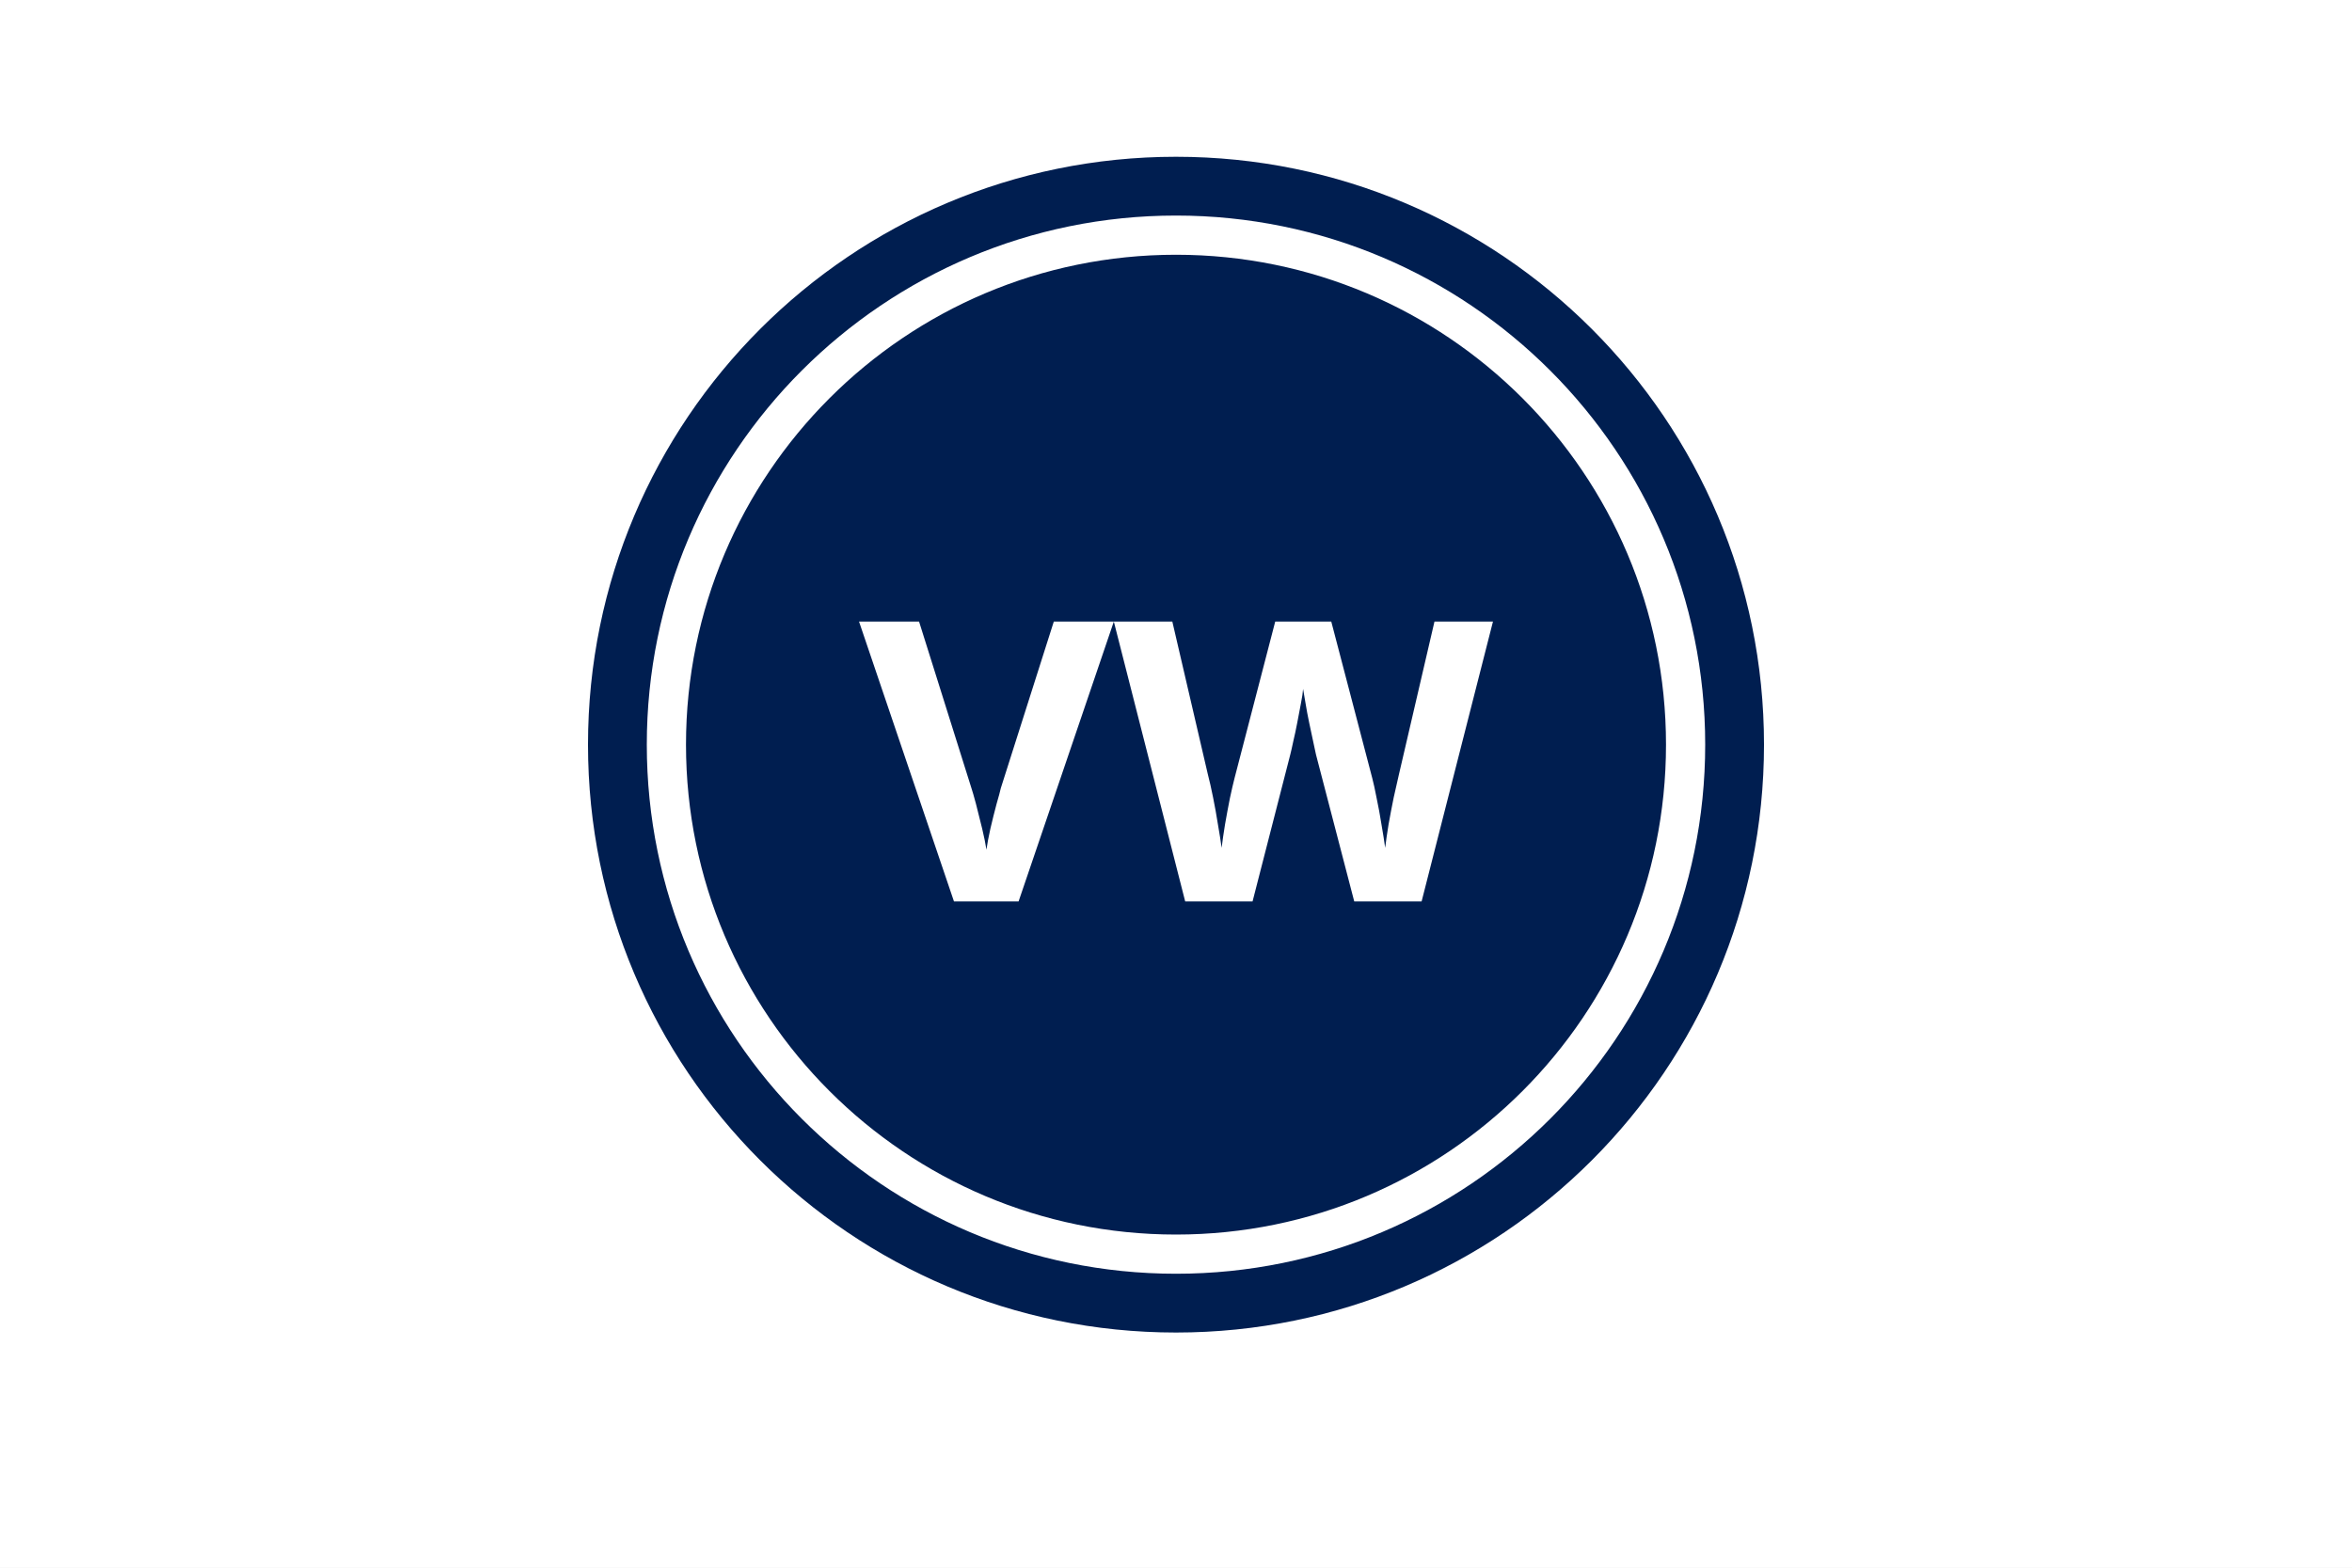
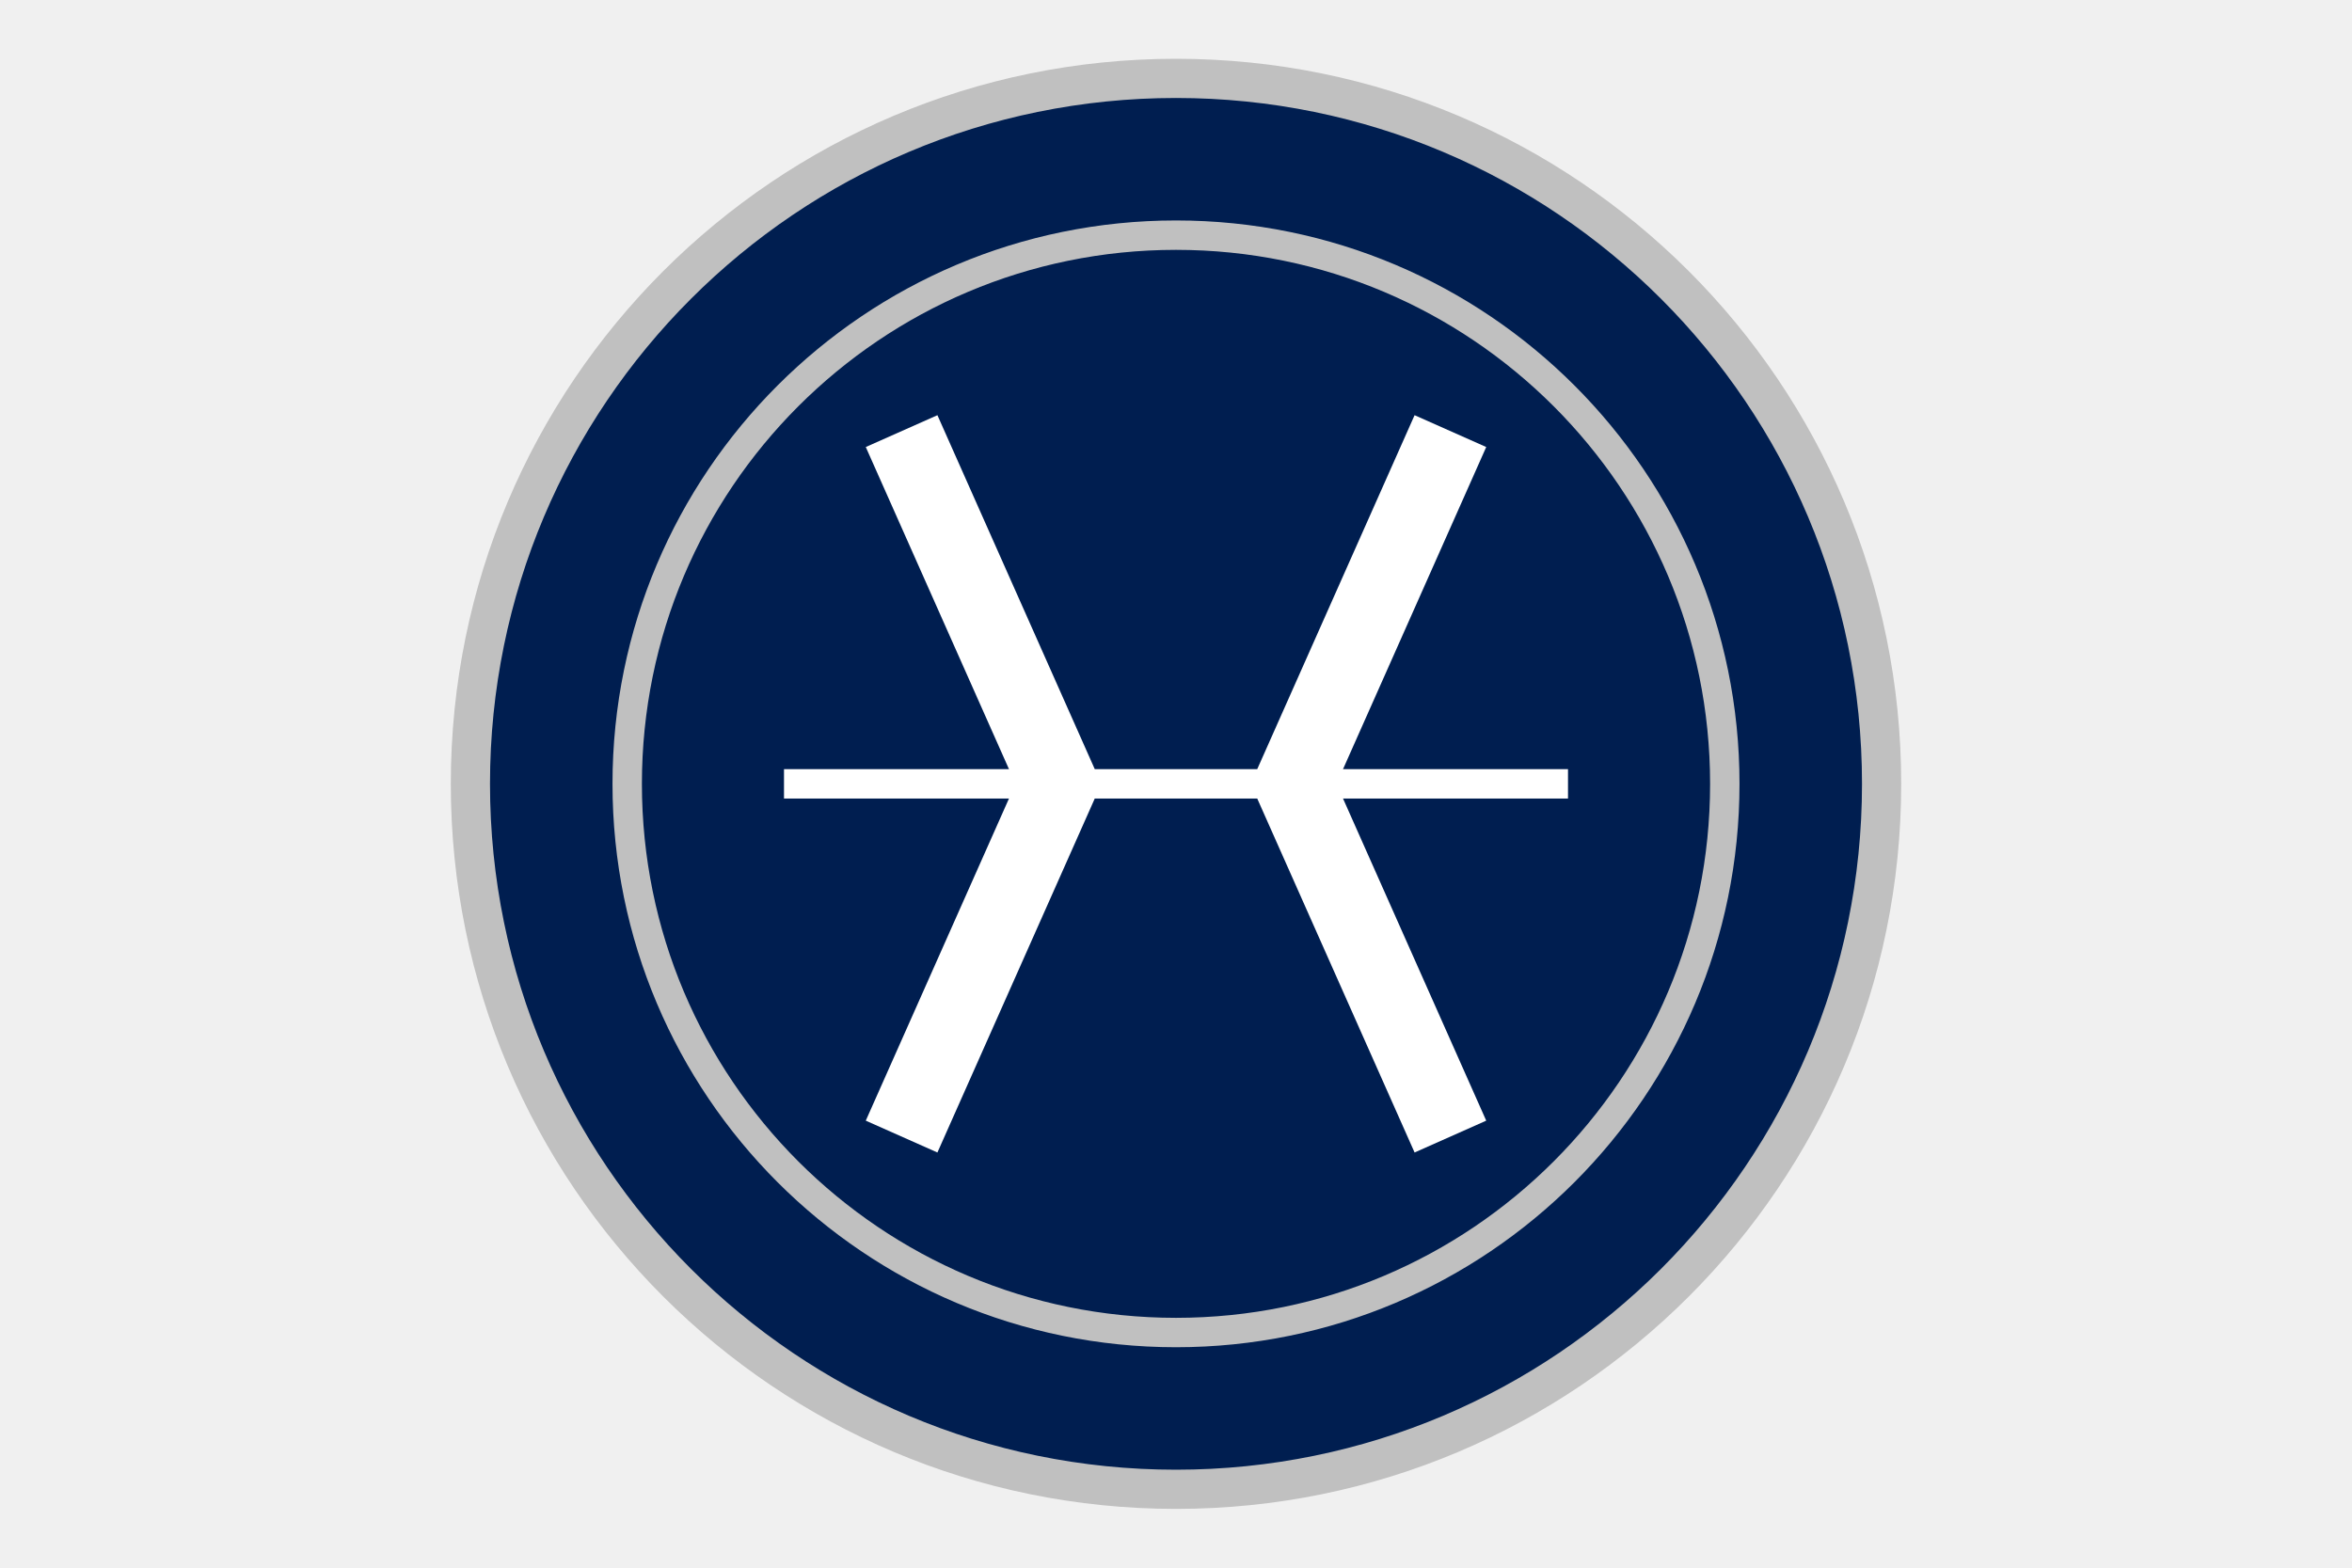
<svg xmlns="http://www.w3.org/2000/svg" viewBox="0 0 120 80">
-   <rect width="120" height="80" fill="white" />
-   <circle cx="60" cy="38" r="30" fill="#001E50" />
-   <circle cx="60" cy="38" r="26" fill="#001E50" stroke="white" stroke-width="2" />
-   <text x="60" y="46" font-family="Arial Black,sans-serif" font-size="20" font-weight="900" fill="white" text-anchor="middle">VW</text>
+   <circle cx="60" cy="40" r="36" fill="#001E50" />
+   <circle cx="60" cy="40" r="36" fill="none" stroke="#C0C0C0" stroke-width="2" />
+   <circle cx="60" cy="40" r="28" fill="none" stroke="#C0C0C0" stroke-width="1.5" />
+   <path d="M46,22 L54,40 L46,58" fill="none" stroke="white" stroke-width="4" stroke-linejoin="round" />
+   <path d="M74,22 L66,40 L74,58" fill="none" stroke="white" stroke-width="4" stroke-linejoin="round" />
+   <line x1="40" y1="40" x2="80" y2="40" stroke="white" stroke-width="1.5" />
</svg>
